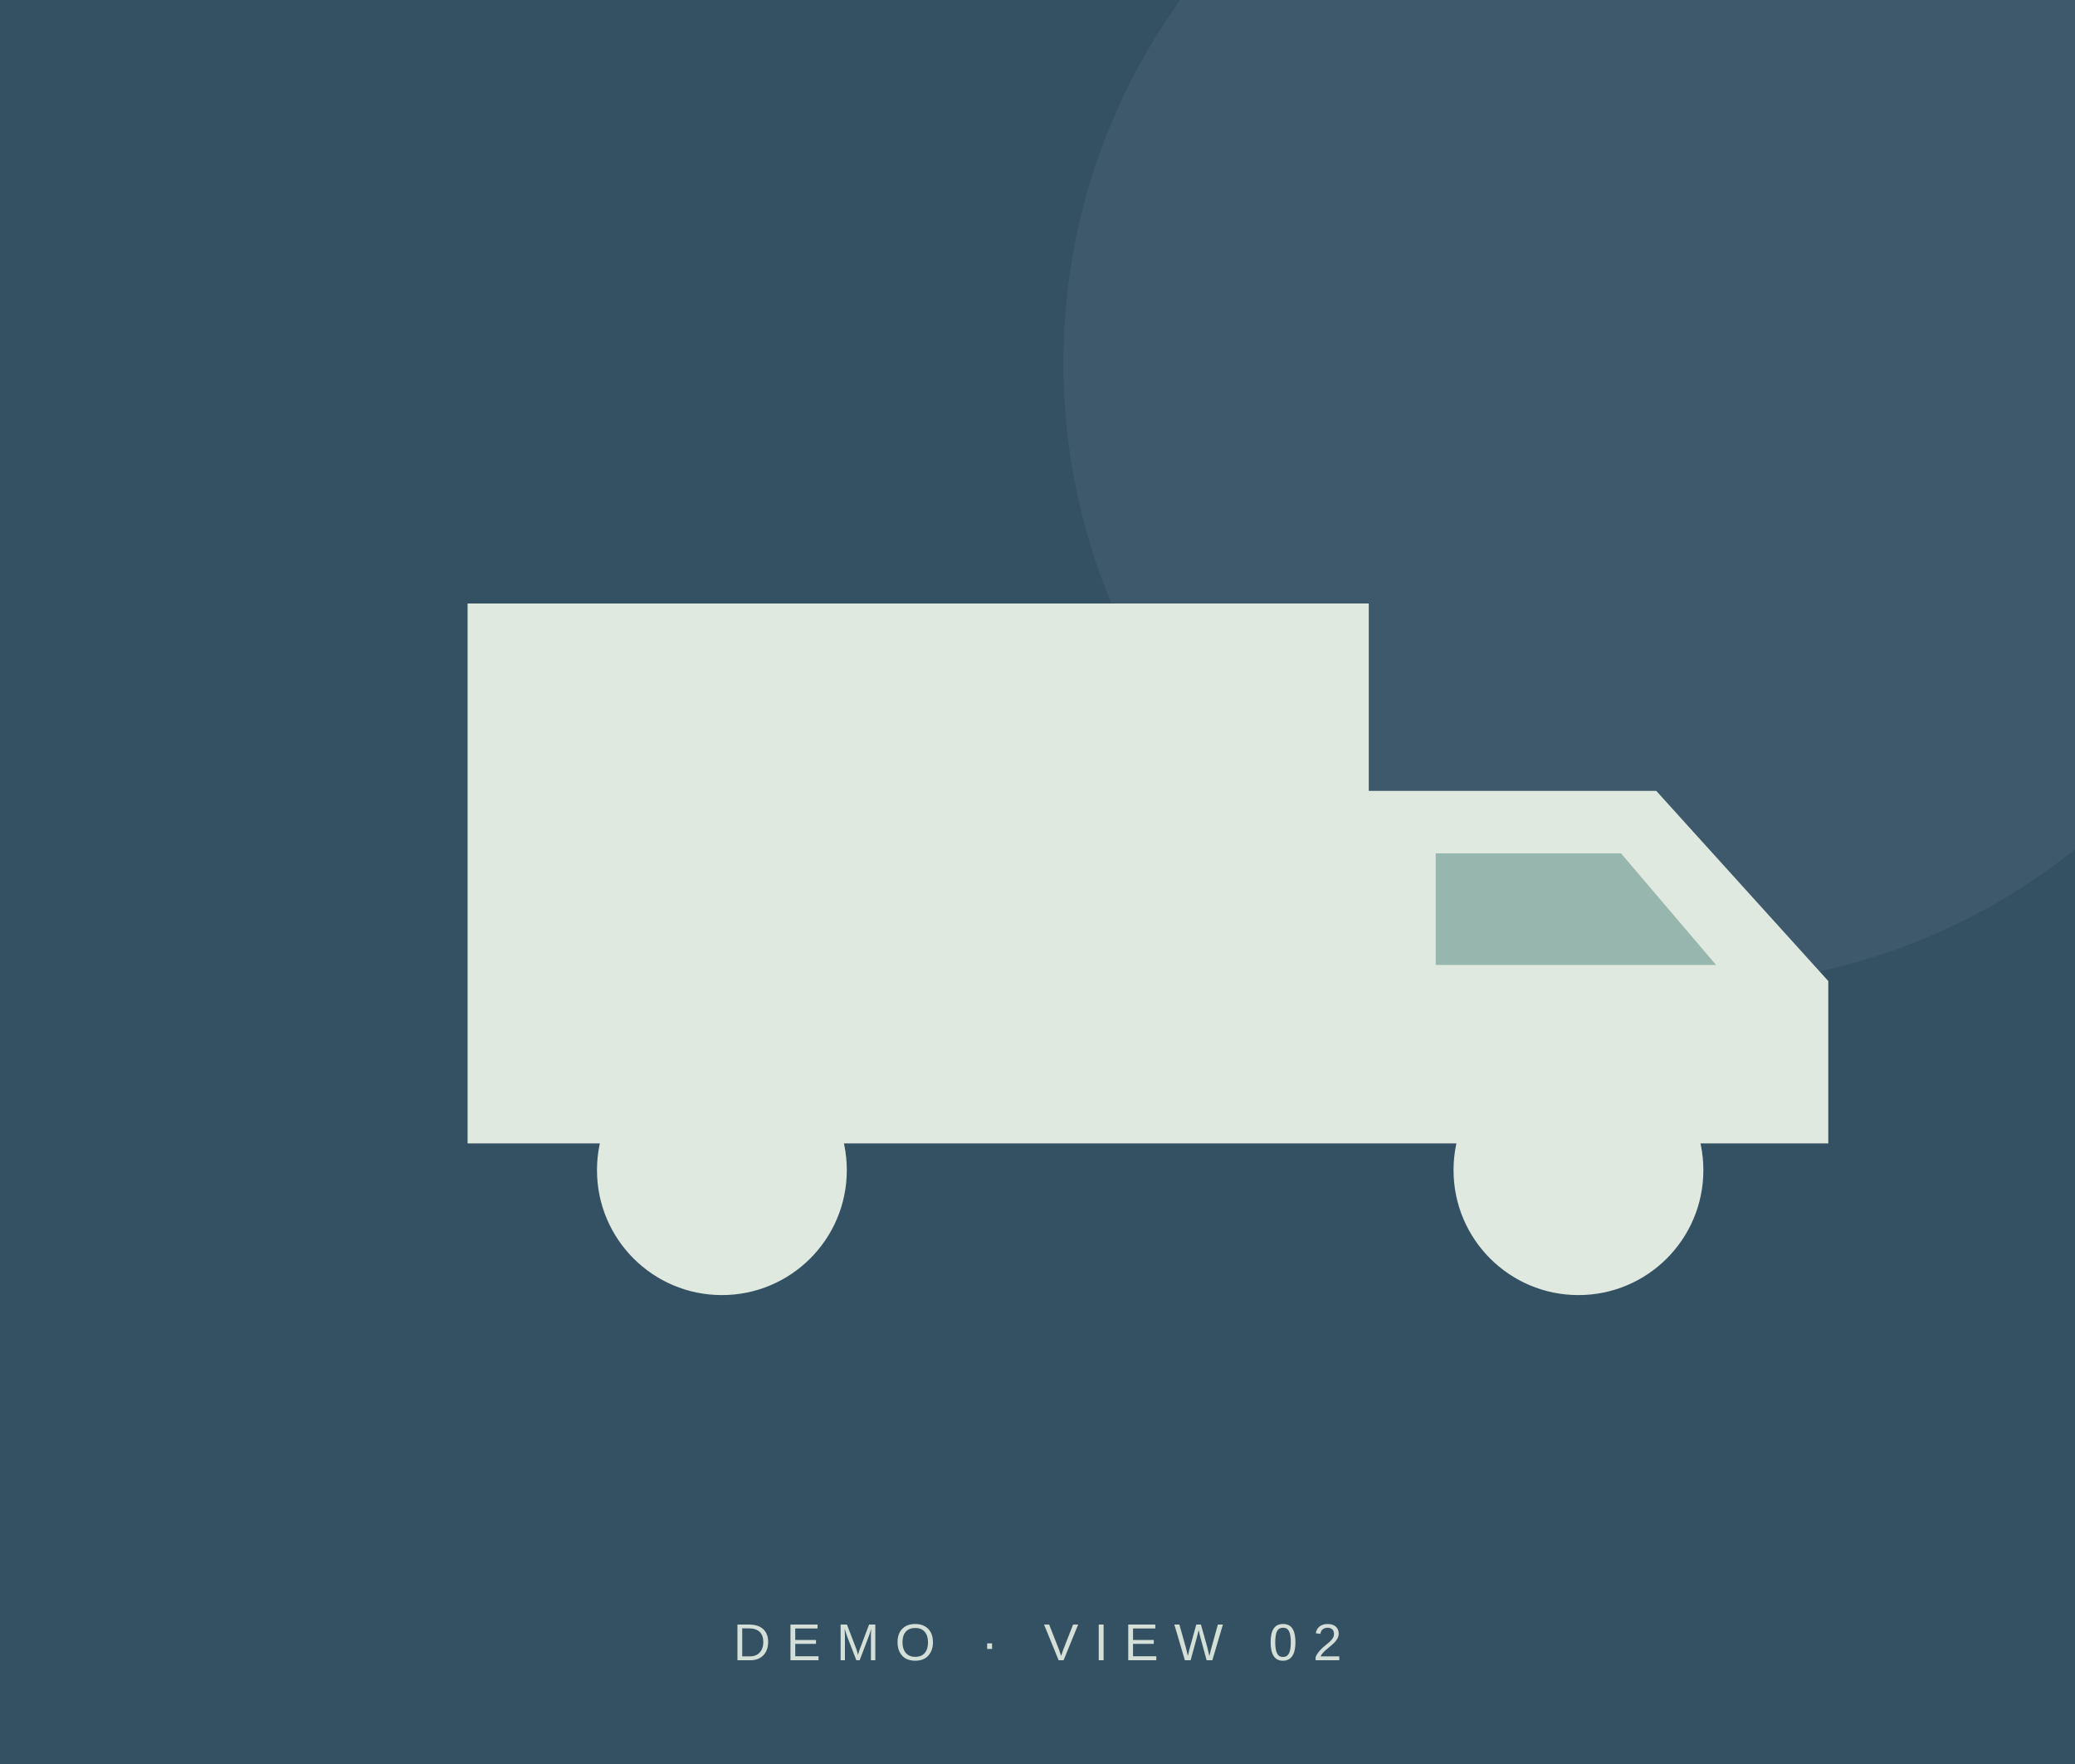
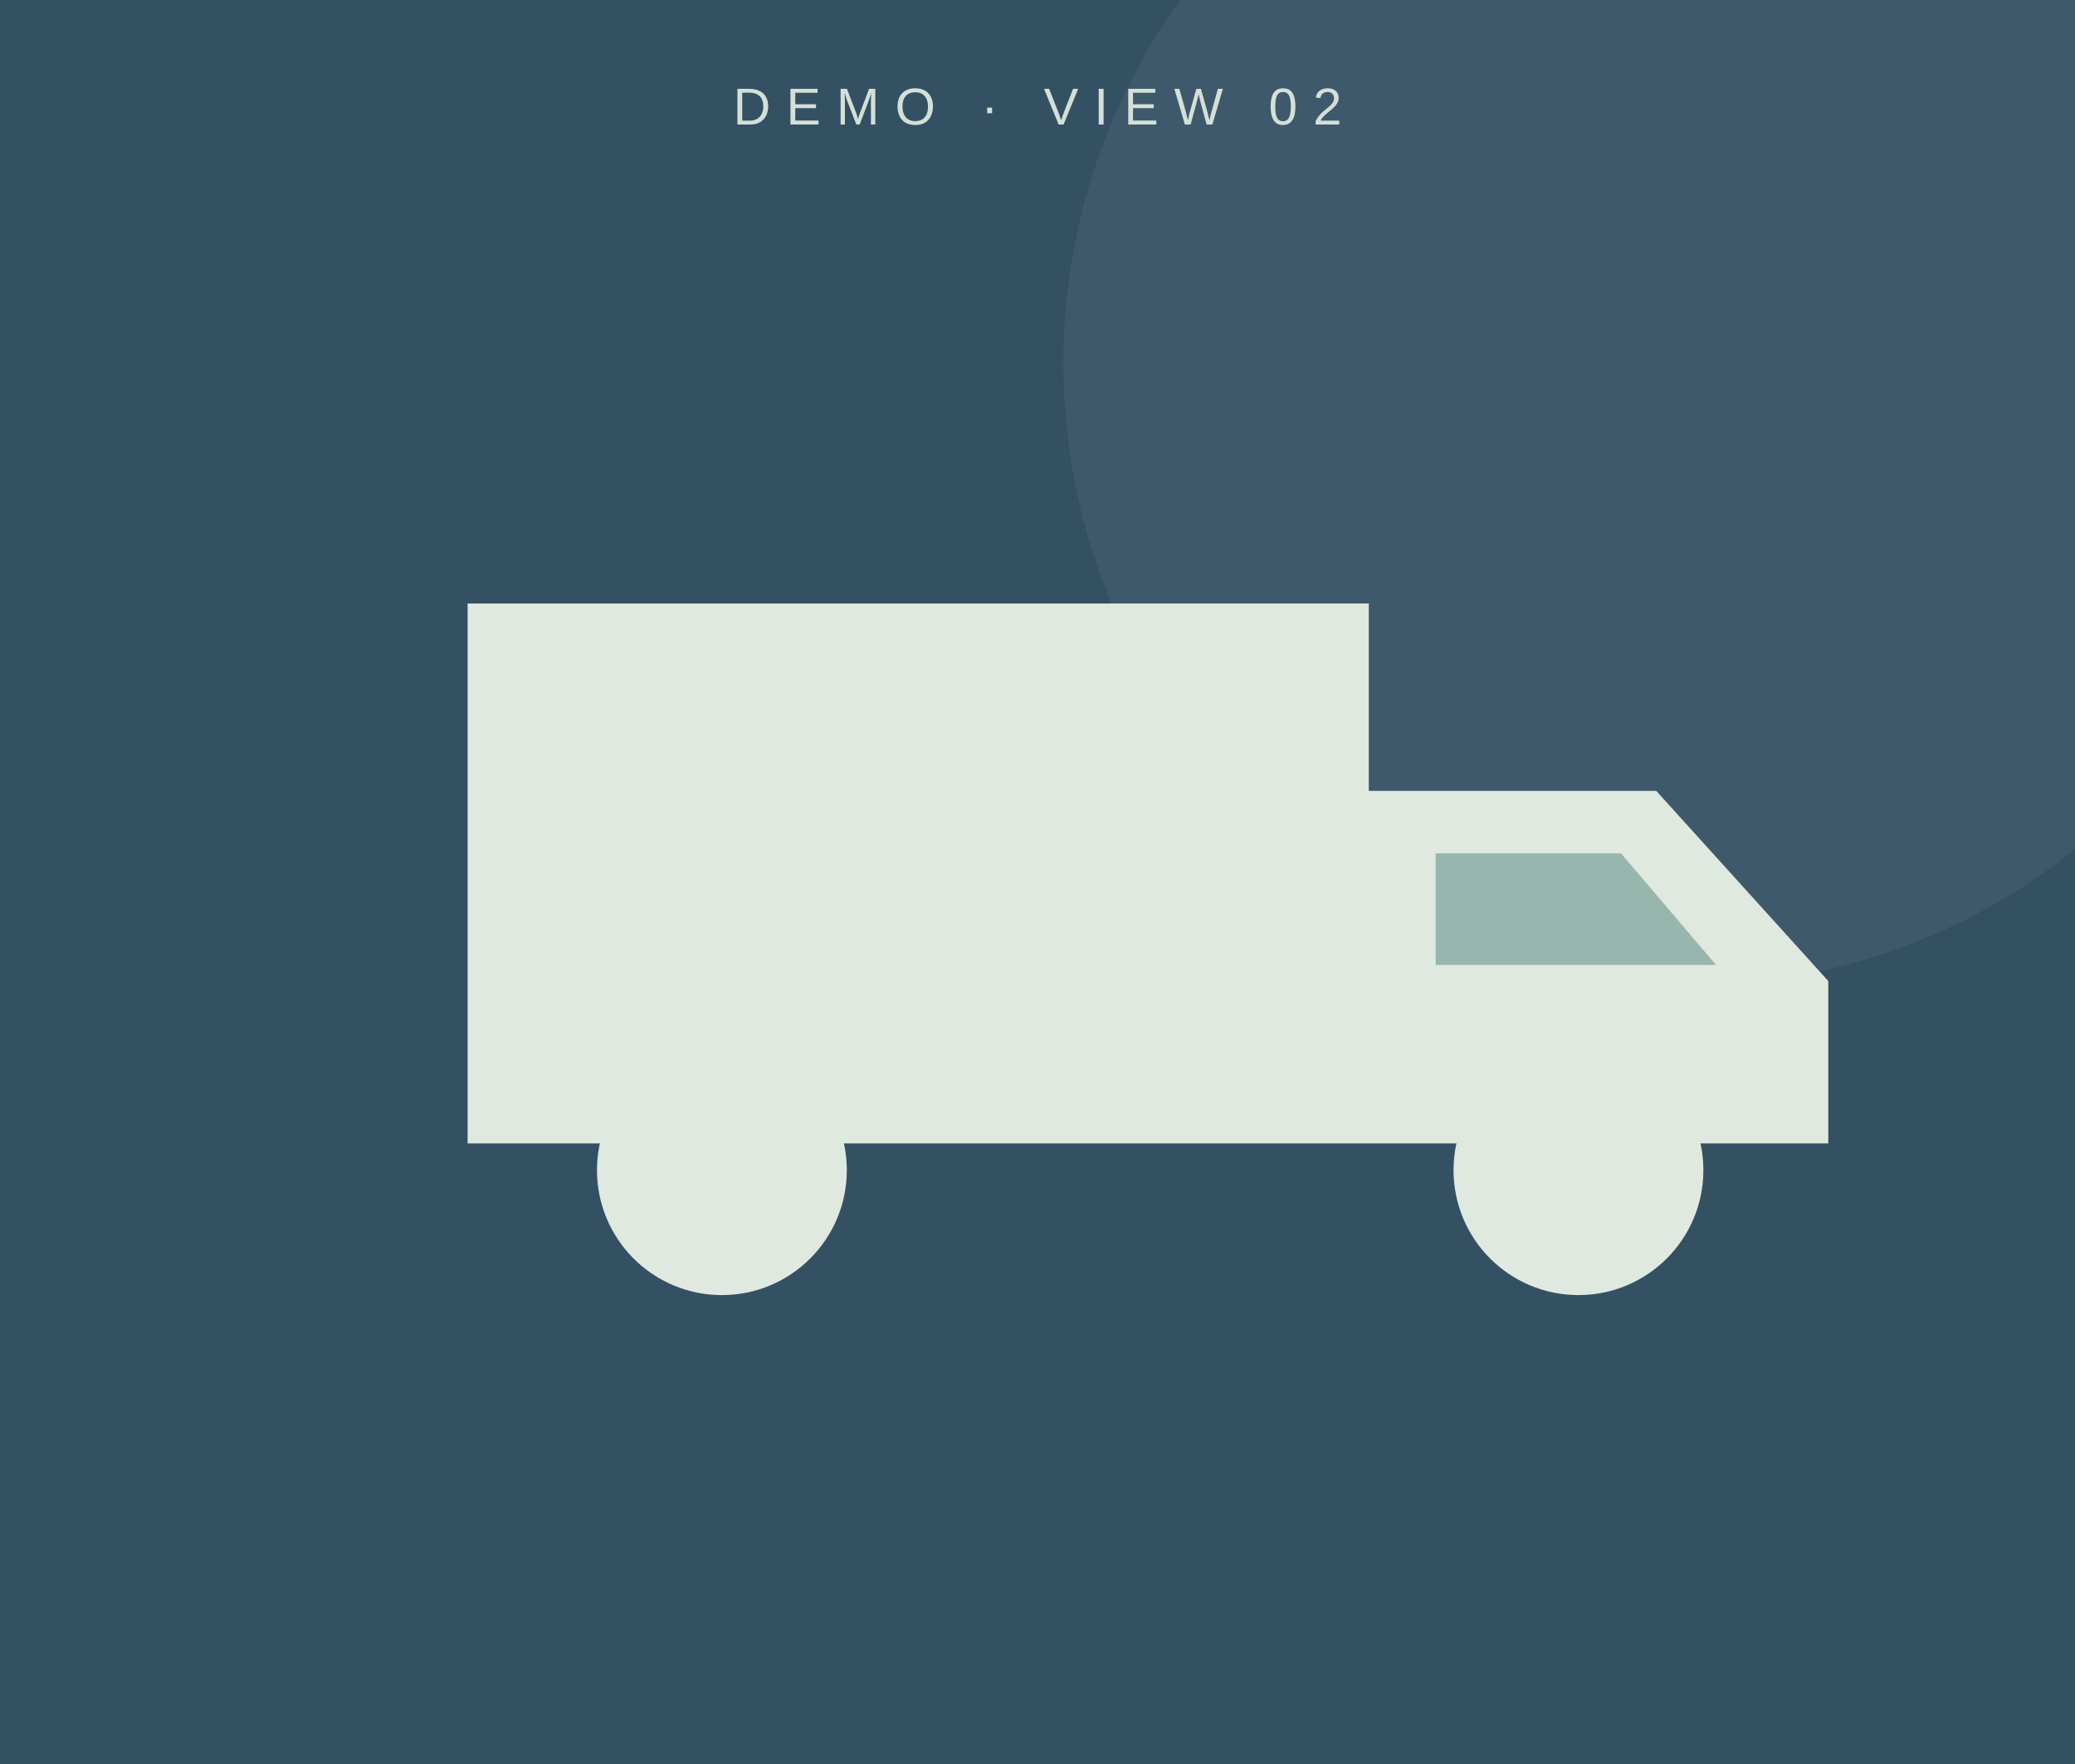
<svg xmlns="http://www.w3.org/2000/svg" viewBox="0 0 400 340">
  <defs>
    <linearGradient id="b" x2="1" y2="1">
      <stop stop-color="#78958c" />
      <stop offset="1" stop-color="#243b34" />
    </linearGradient>
  </defs>
  <rect width="400" height="340" fill="#345164" />
  <circle cx="325" cy="70" r="120" fill="#ffffff0c" />
  <g transform="translate(48 20) scale(0.86)" fill="#e0e9df" stroke="#e0e9df" stroke-width="2">
    <path d="M50 113h200v119H50zM252 155h63l38 42v35H252z" />
    <circle cx="106" cy="239" r="27" />
    <circle cx="298" cy="239" r="27" />
    <path d="M265 167h43l23 27h-66z" fill="#97b6ae" />
  </g>
-   <text x="200" y="320" text-anchor="middle" fill="#d4e0d7" font-family="Arial" font-size="10" letter-spacing="3">DEMO · VIEW 02</text>
+   <text x="200" y="24" text-anchor="middle" fill="#d4e0d7" font-family="Arial" font-size="10" letter-spacing="3">DEMO · VIEW 02</text>
</svg>
